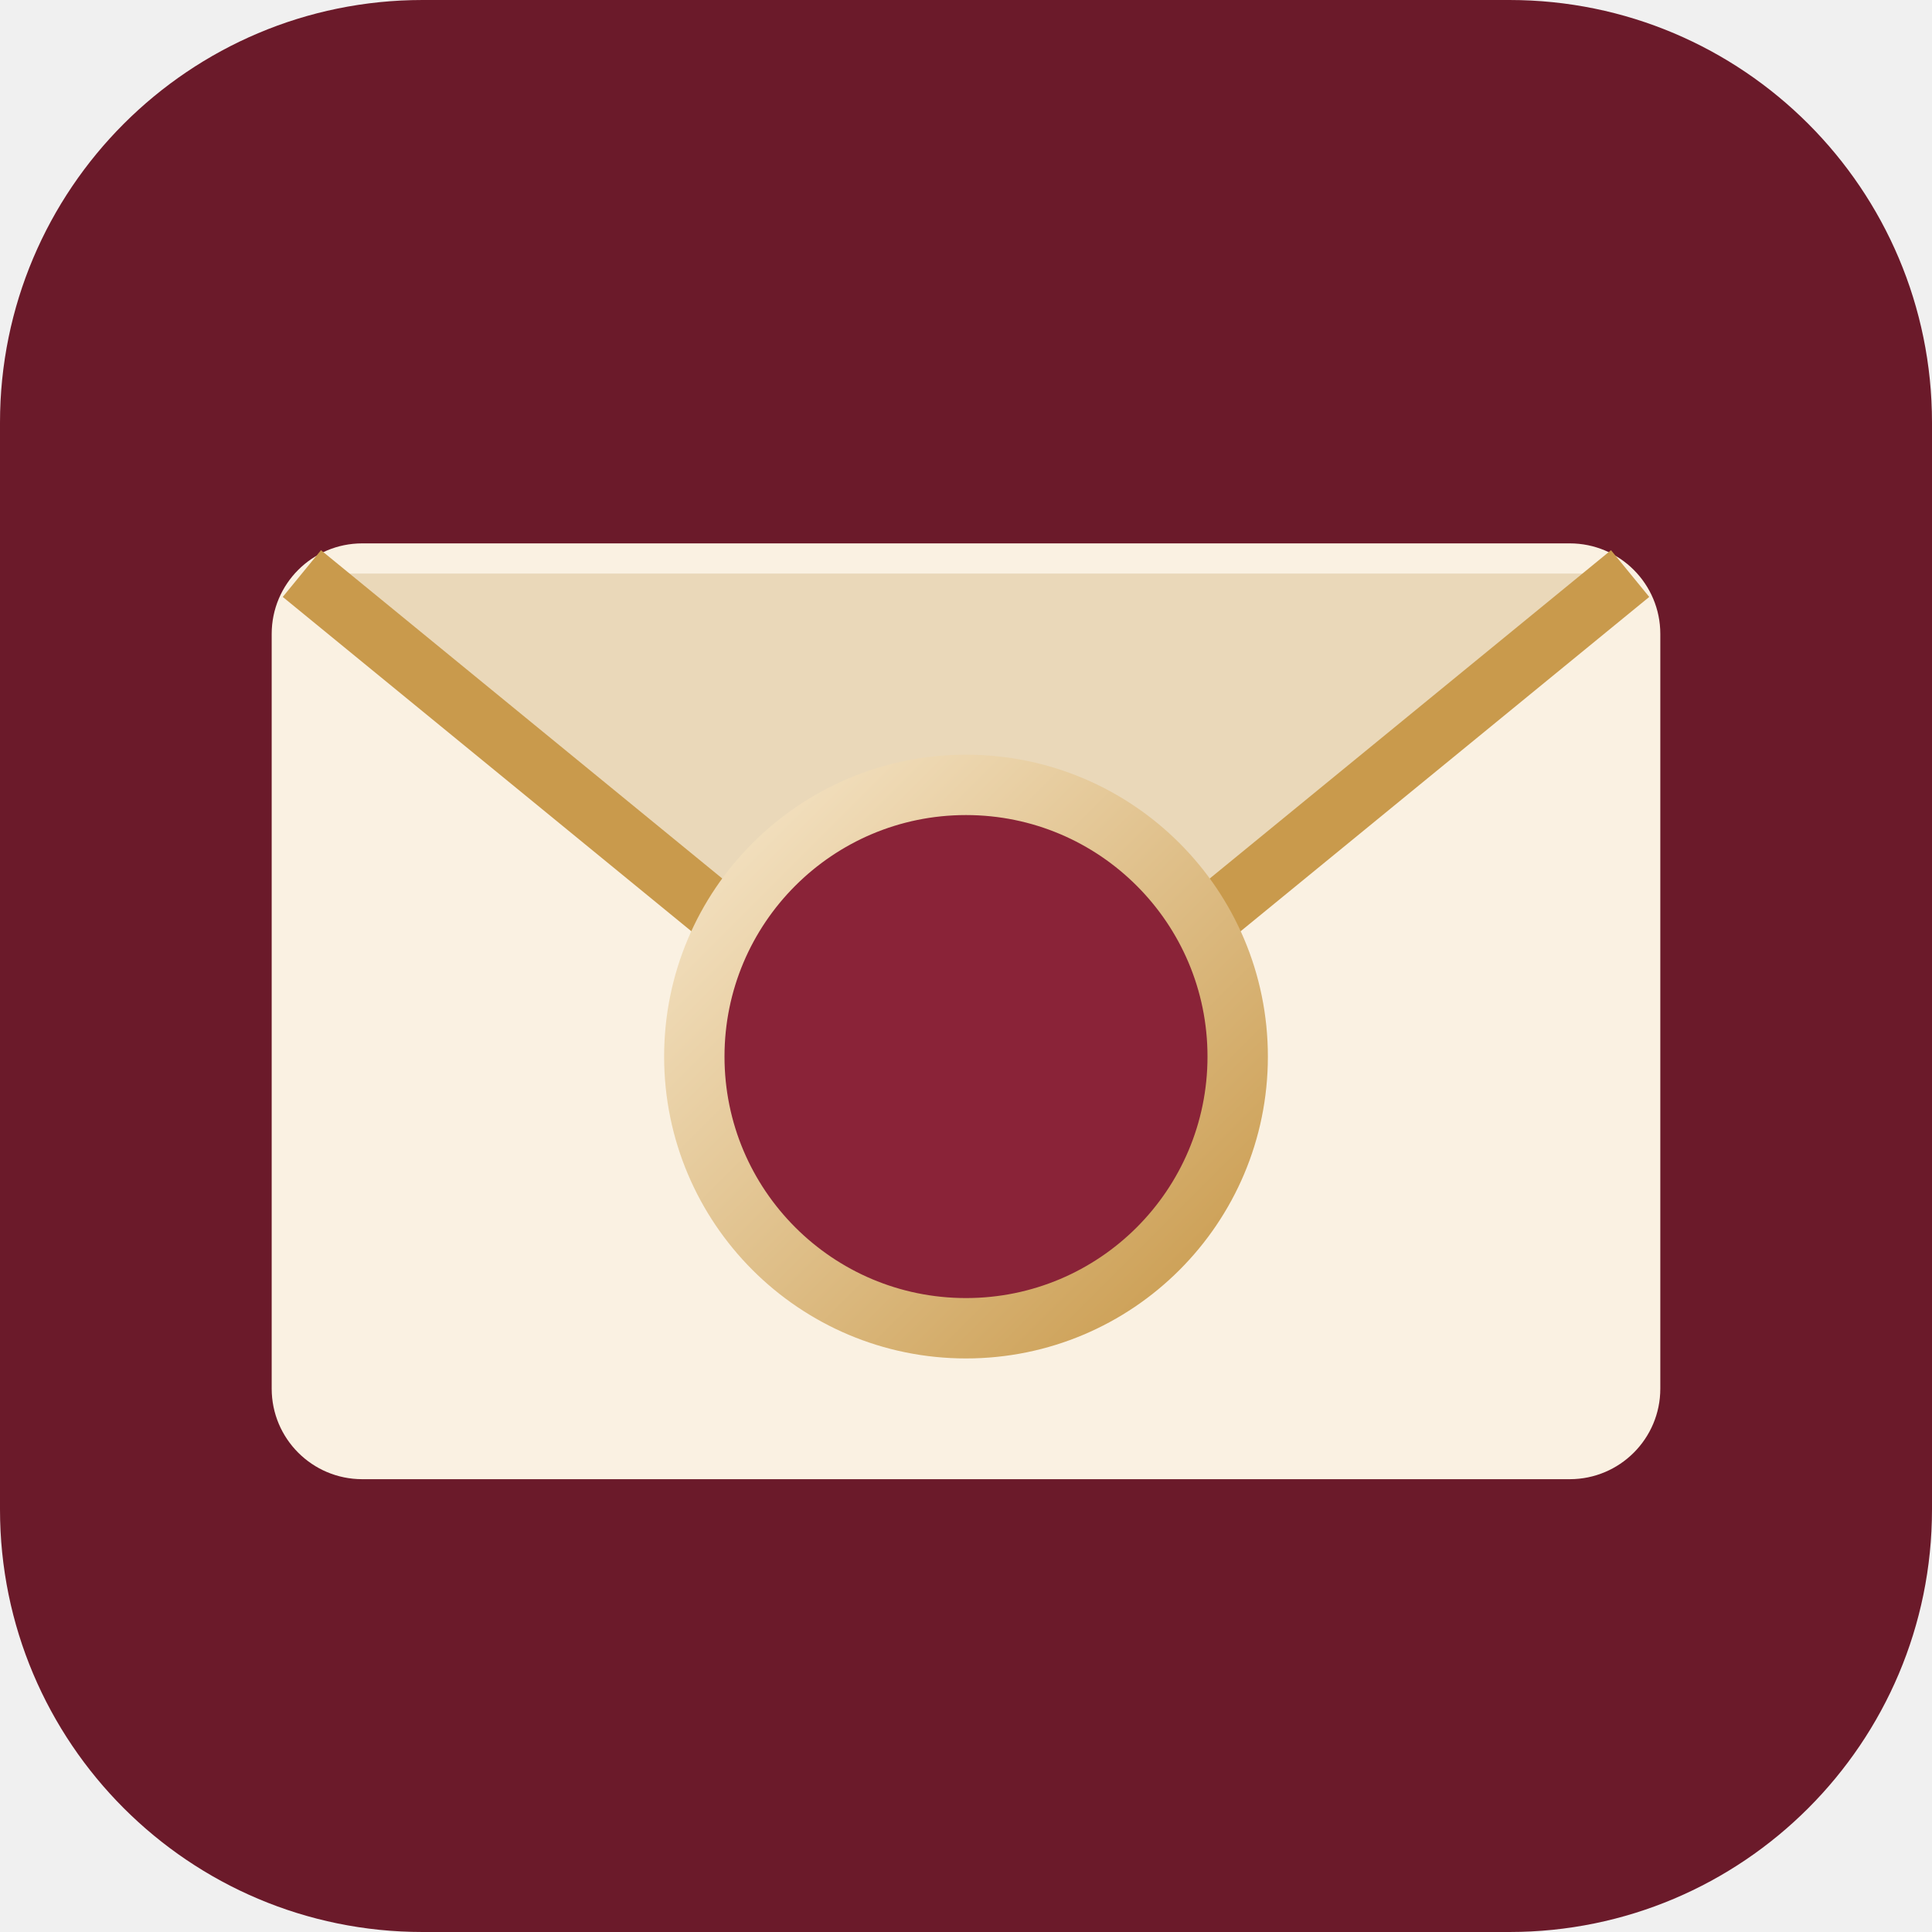
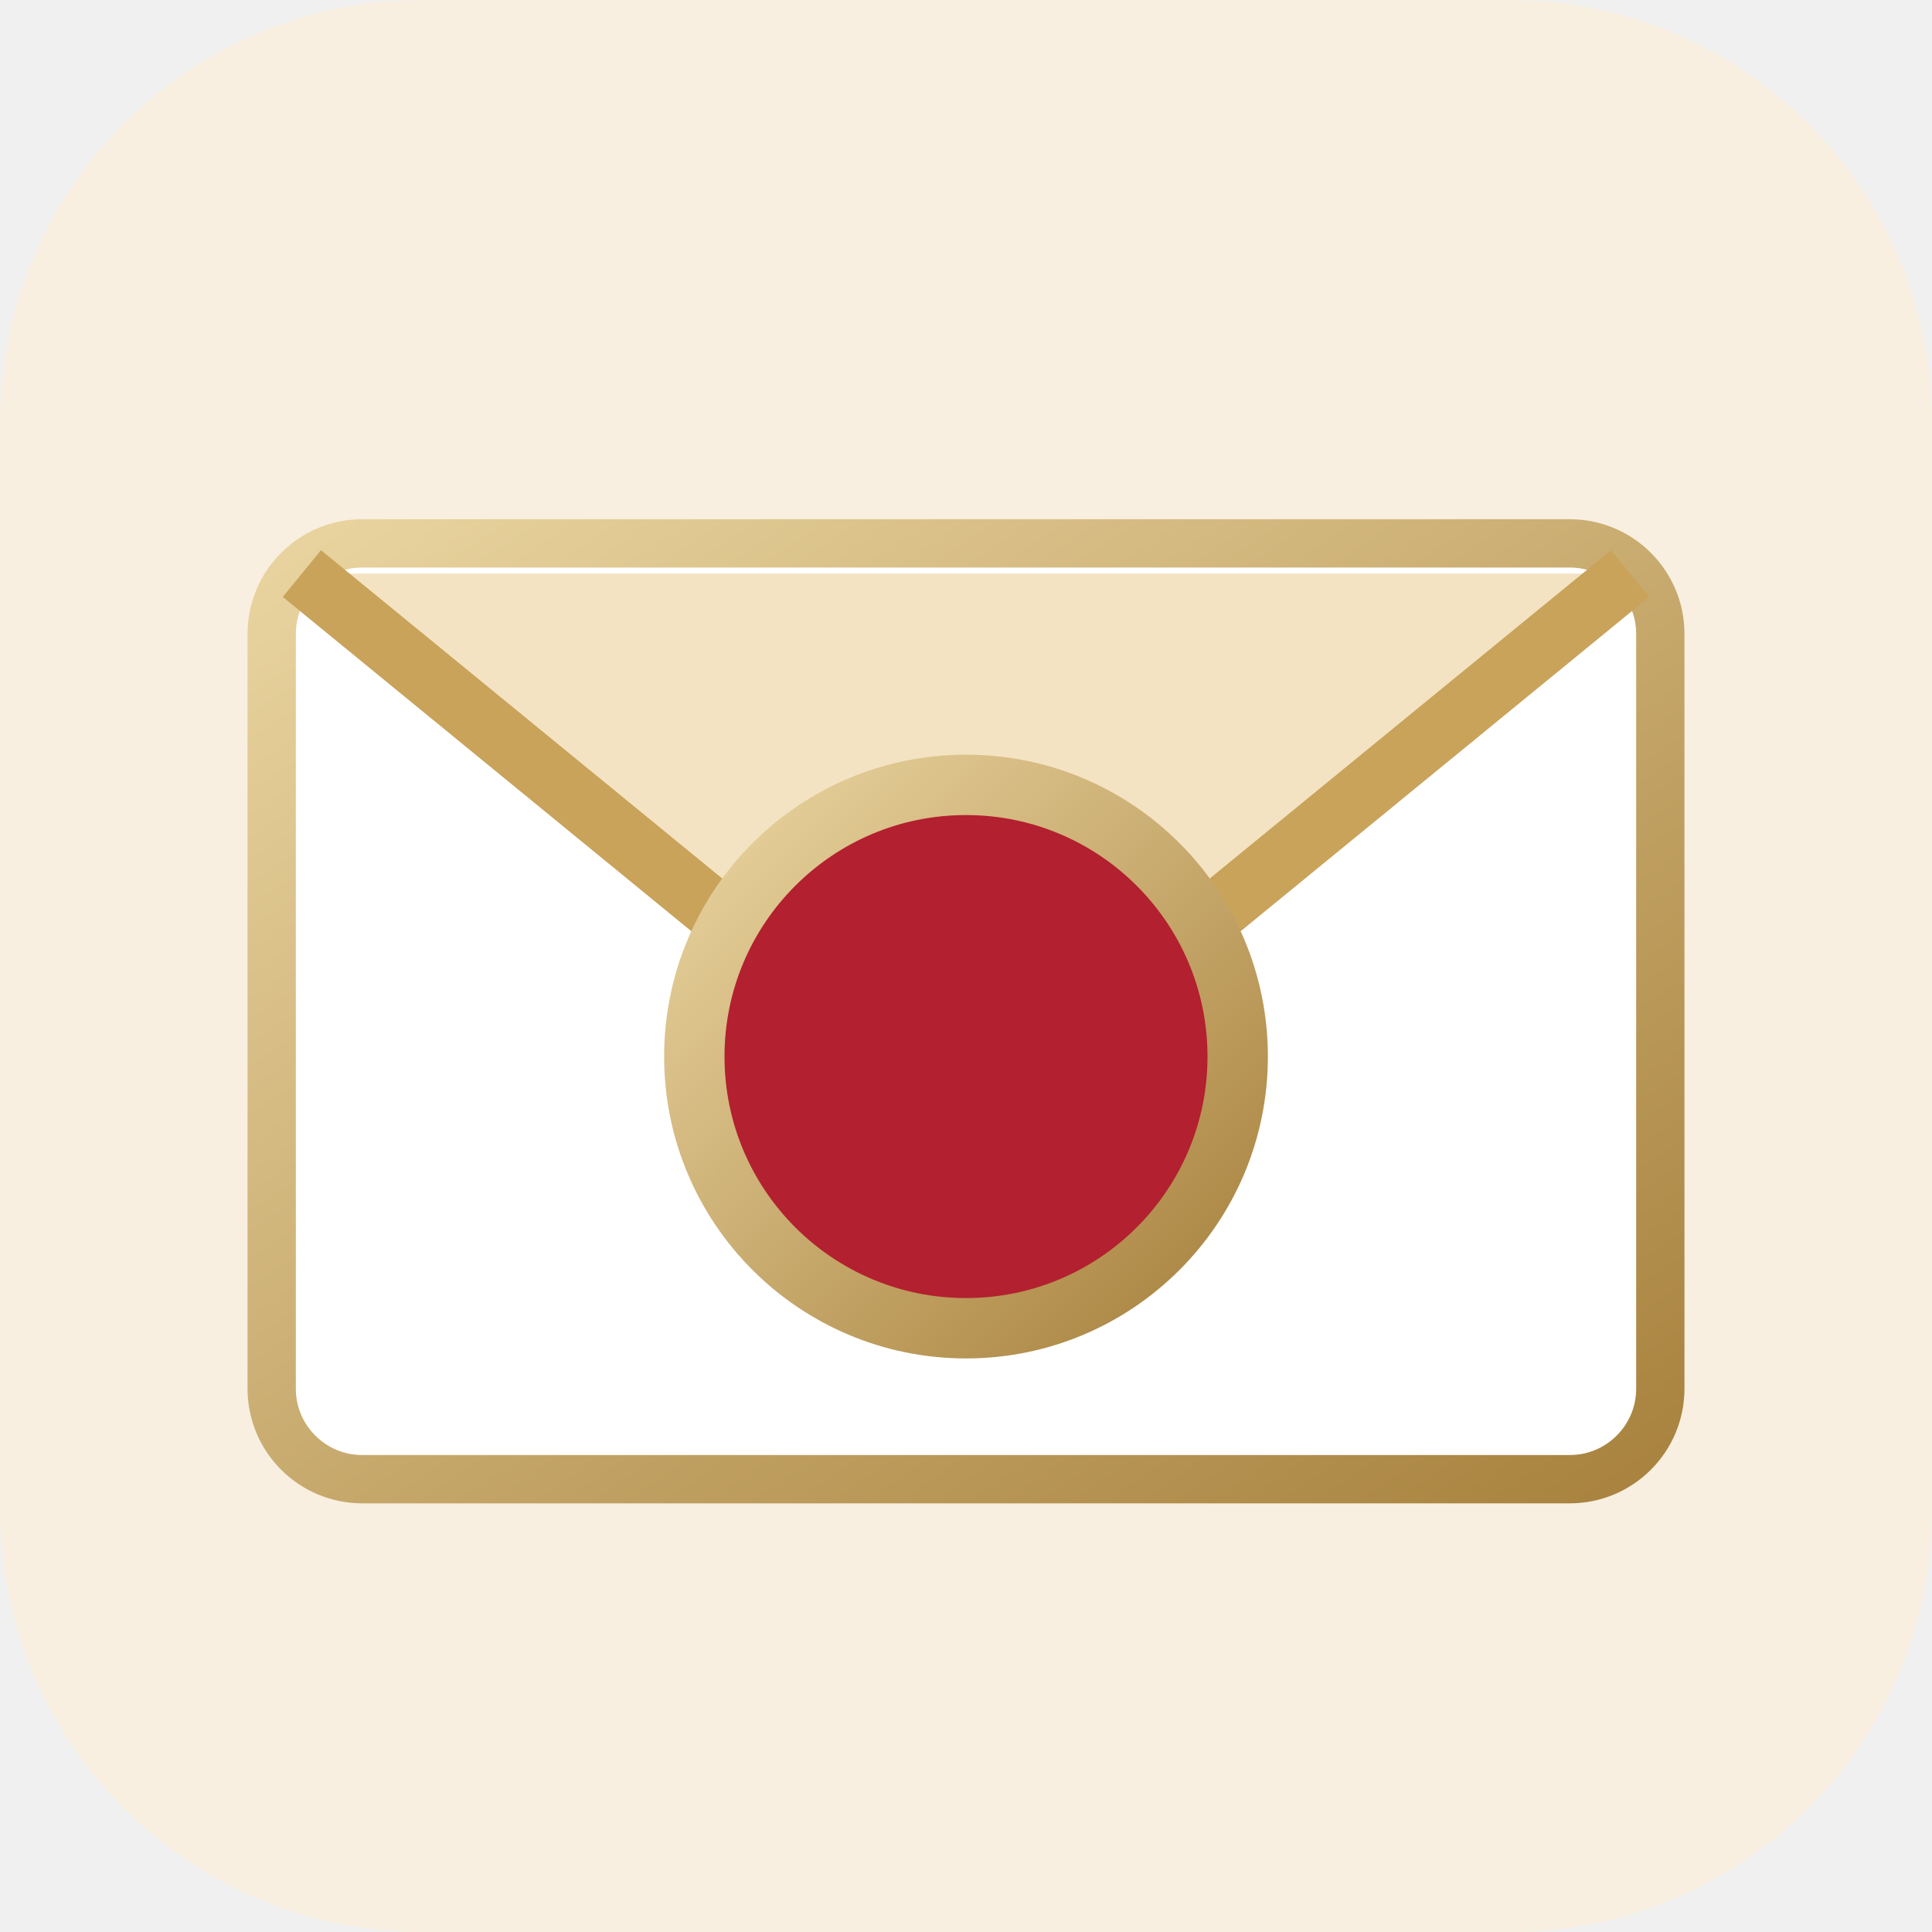
<svg xmlns="http://www.w3.org/2000/svg" viewBox="0 0 64 64">
  <defs>
    <linearGradient id="gd" x1="0" y1="0" x2="1" y2="1">
-       <stop offset="0" stop-color="#f6e6c9" />
-       <stop offset="1" stop-color="#c99a4c" />
+       <stop offset="0" stop-color="#e9d4a0" />
+       <stop offset="1" stop-color="#a8823e" />
    </linearGradient>
  </defs>
-   <rect width="64" height="64" rx="14" fill="#6b1a2a" />
-   <rect x="9" y="18" width="46" height="31" rx="3" fill="#faf1e2" />
-   <path d="M10 19 L32 37 L54 19" fill="#ead8b9" stroke="#c99a4c" stroke-width="2" stroke-linejoin="round" />
-   <circle cx="32" cy="35" r="9" fill="#8a2338" stroke="url(#gd)" stroke-width="2" />
+   <rect width="64" height="64" rx="14" fill="#f8efe0" />
+   <rect x="9" y="18" width="46" height="31" rx="3" fill="#fff" stroke="url(#gd)" stroke-width="1.6" />
+   <path d="M10 19 L32 37 L54 19" fill="#f3e3c3" stroke="#c9a35a" stroke-width="2" stroke-linejoin="round" />
+   <circle cx="32" cy="35" r="9" fill="#b3202f" stroke="url(#gd)" stroke-width="2" />
</svg>
